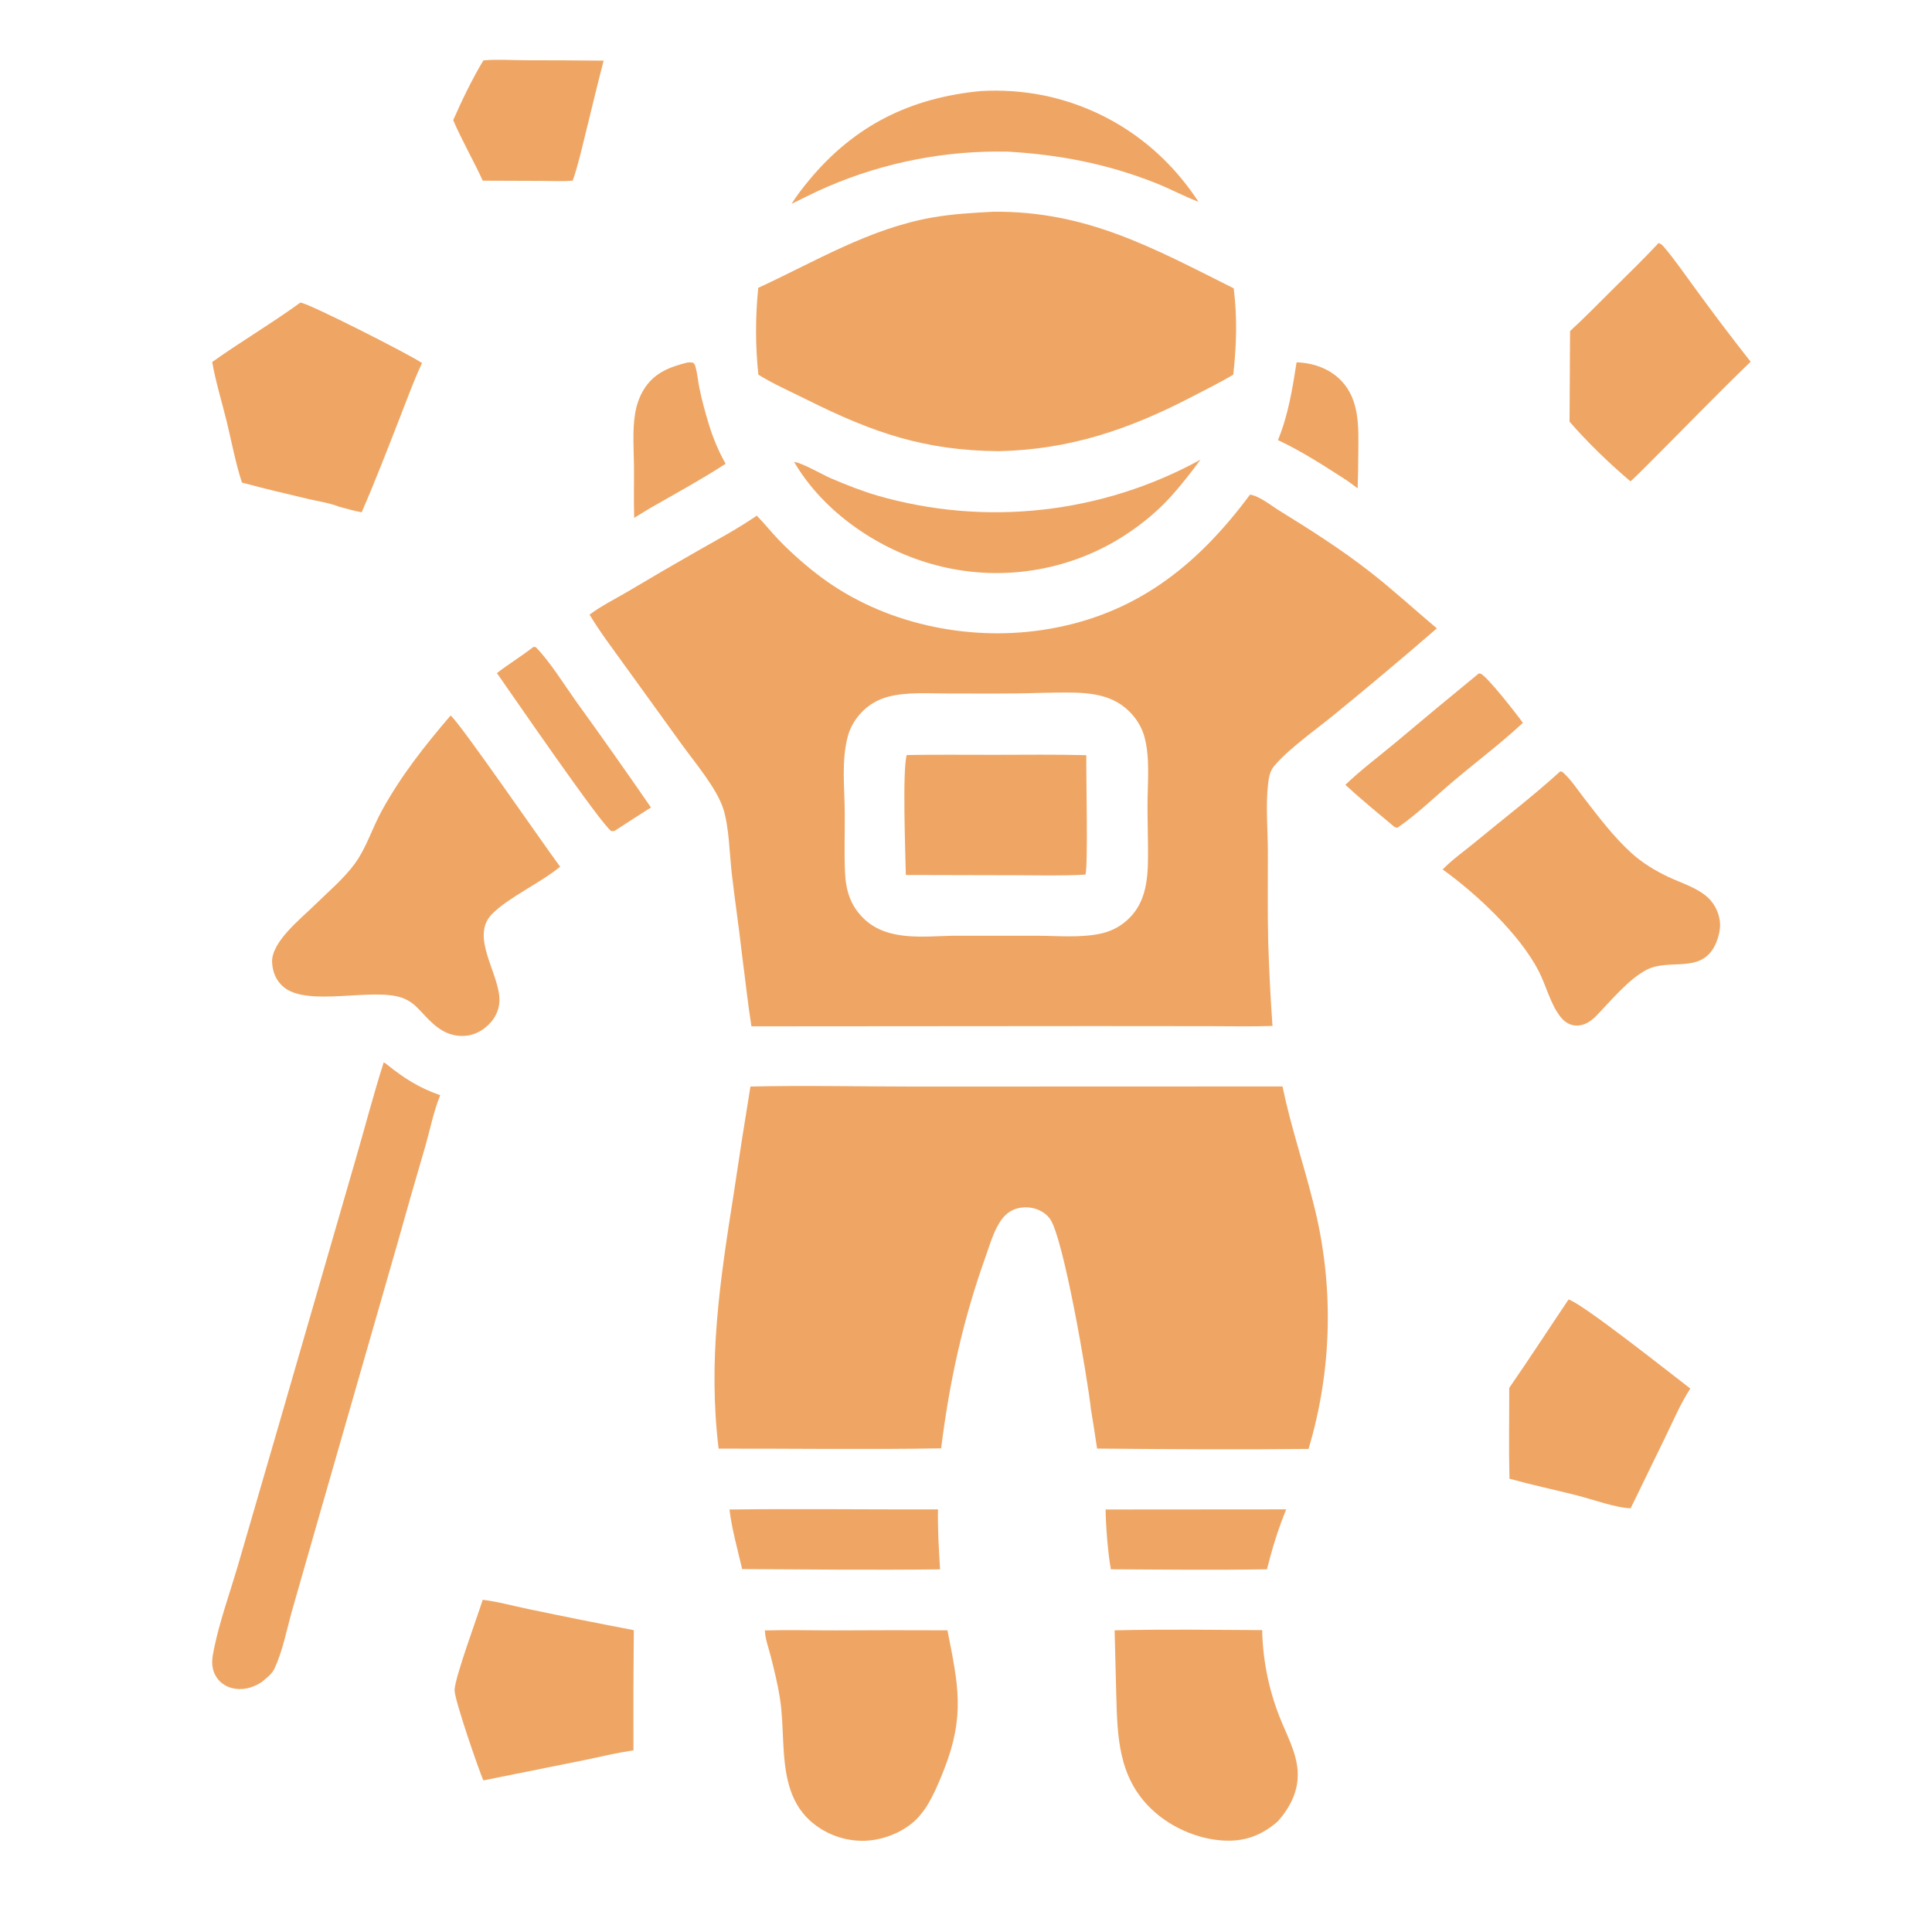
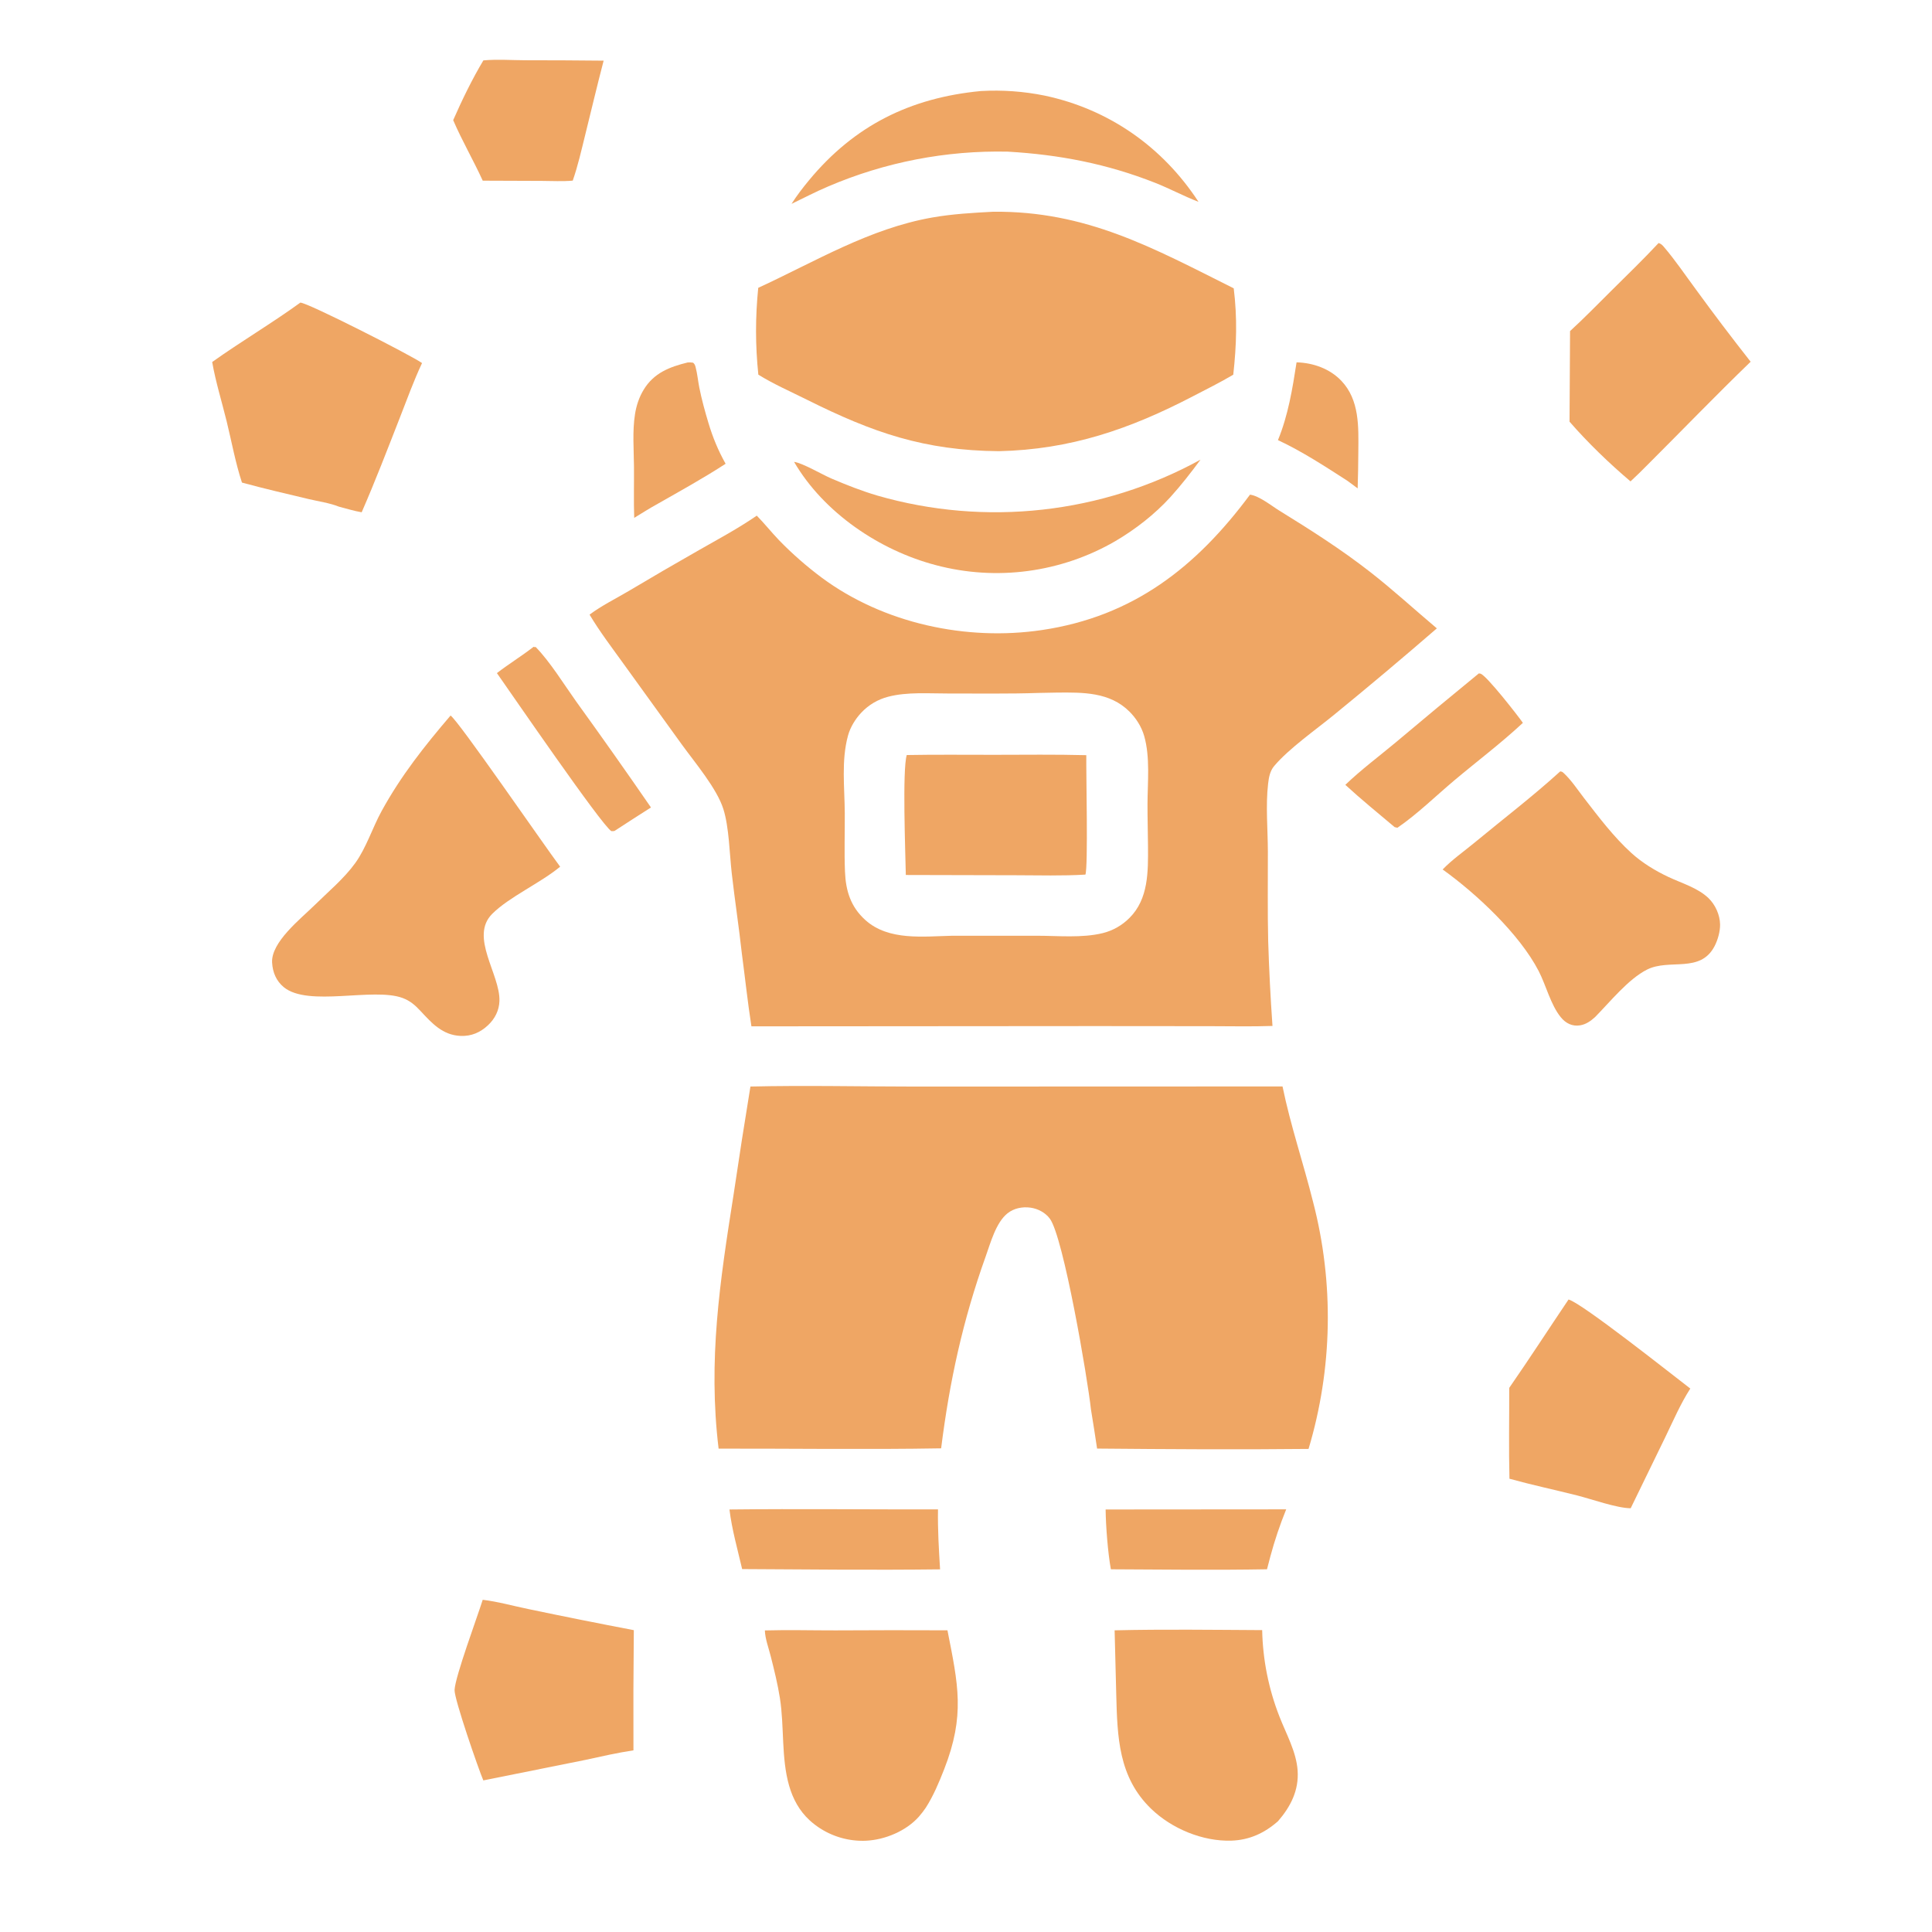
- <svg xmlns="http://www.w3.org/2000/svg" width="2090" height="2090">
-   <path fill="#EFA664" transform="matrix(1.02051 0 0 1.02051 -3.05176e-05 6.10352e-05)" d="M1374.41 384.089C1392 384.573 1409.74 390.839 1422 403.795C1441.21 424.102 1440.1 452.411 1439.88 478.478Q1439.79 498.092 1439.17 517.696L1428.4 509.724C1404.87 494.563 1380.04 478.354 1354.68 466.537C1365.49 440.329 1370.12 411.94 1374.41 384.089Z" />
-   <path fill="#EFA664" transform="matrix(1.02051 0 0 1.02051 -3.05176e-05 6.10352e-05)" d="M729.123 384.186C731.083 384.029 732.783 384.2 734.727 384.471C736.385 385.908 736.797 387.081 737.351 389.135C739.238 396.132 739.858 403.6 741.271 410.727C743.767 423.309 747.262 435.978 750.951 448.269C755.555 463.614 761.314 477.65 769.182 491.608C745.829 506.772 721.414 520.283 697.222 534.046C688.741 538.692 680.545 543.93 672.282 548.953C671.654 530.888 672.209 512.65 672.044 494.562C671.878 476.406 670.278 456.96 673.137 439.001C674.597 429.832 677.467 421.128 682.284 413.166C693.1 395.289 709.905 388.876 729.123 384.186Z" />
-   <path fill="#EFA664" transform="matrix(1.02051 0 0 1.02051 -3.05176e-05 6.10352e-05)" d="M565.508 685.722L566.442 685.633L566.436 686.155L567.743 685.762C582.836 701.09 597.889 725.544 610.642 743.43Q650.979 799.237 690.047 855.939Q670.707 868.234 651.514 880.76C650.298 881.146 649.305 881.05 648.042 881.031C637.371 874.339 541.288 734.127 526.744 713.514C539.315 703.813 552.936 695.495 565.508 685.722Z" />
-   <path fill="#EFA664" transform="matrix(1.02051 0 0 1.02051 -3.05176e-05 6.10352e-05)" d="M1172 1600.11L1363.42 1599.96C1356.76 1616.38 1351.27 1632.65 1346.66 1649.77L1343.07 1663.5C1287.96 1664.46 1232.7 1663.81 1177.58 1663.52C1174.44 1646.59 1172.19 1617.6 1172 1600.11Z" />
-   <path fill="#EFA664" transform="matrix(1.02051 0 0 1.02051 -3.05176e-05 6.10352e-05)" d="M1567.62 713.85C1568.18 713.926 1568.77 713.925 1569.32 714.079C1575.8 715.895 1609.32 759.072 1614.32 766.248C1591.19 787.831 1565.95 806.794 1541.76 827.132C1522.08 843.677 1502.48 862.963 1481.31 877.463L1478.37 876.775C1460.87 861.981 1442.96 847.486 1426.1 831.965C1442.72 816.008 1461.67 801.862 1479.38 787.099Q1523.24 750.157 1567.62 713.85Z" />
-   <path fill="#EFA664" transform="matrix(1.02051 0 0 1.02051 -3.05176e-05 6.10352e-05)" d="M773.255 1600.11C846.915 1599.27 920.65 1600.16 994.319 1600.03C993.949 1621.31 995.209 1642.35 996.525 1663.58C926.636 1664.41 856.599 1663.71 786.702 1663.29C781.889 1642.56 775.812 1621.22 773.255 1600.11Z" />
-   <path fill="#EFA664" transform="matrix(1.02051 0 0 1.02051 -3.05176e-05 6.10352e-05)" d="M512.398 64.018C526.9 62.681 542.427 63.824 557.025 63.867Q598.455 63.868 639.884 64.297C633.031 90.478 626.82 116.851 620.311 143.12C616.306 159.28 612.624 175.742 607.129 191.471C596.482 192.487 585.168 191.78 574.457 191.763L511.724 191.529C501.848 169.892 489.773 149.176 480.389 127.377C489.741 106.067 500.453 83.966 512.398 64.018Z" />
-   <path fill="#EFA664" transform="matrix(1.02051 0 0 1.02051 -3.05176e-05 6.10352e-05)" d="M1272.59 487.274C1262.48 500.964 1252.08 514.333 1240.66 526.96C1223.91 545.316 1203.5 561.183 1182.1 573.735Q1179.44 575.273 1176.75 576.745Q1174.05 578.218 1171.32 579.624Q1168.59 581.03 1165.83 582.368Q1163.06 583.707 1160.27 584.978Q1157.47 586.249 1154.64 587.451Q1151.82 588.652 1148.96 589.785Q1146.11 590.917 1143.23 591.98Q1140.35 593.042 1137.44 594.033Q1134.53 595.025 1131.6 595.944Q1128.67 596.864 1125.72 597.712Q1122.77 598.56 1119.8 599.336Q1116.83 600.111 1113.84 600.814Q1110.85 601.516 1107.84 602.146Q1104.83 602.775 1101.81 603.33Q1098.79 603.886 1095.76 604.367Q1092.73 604.849 1089.68 605.255Q1086.64 605.662 1083.59 605.995Q1080.53 606.327 1077.47 606.585Q1074.41 606.842 1071.35 607.025Q1068.28 607.208 1065.21 607.315Q1062.14 607.423 1059.07 607.455Q1056 607.488 1052.93 607.445Q1049.86 607.402 1046.79 607.284Q1043.72 607.166 1040.66 606.973Q1037.59 606.78 1034.53 606.513Q1031.47 606.245 1028.42 605.902Q1025.37 605.559 1022.33 605.142Q1019.28 604.725 1016.25 604.233Q1013.22 603.742 1010.2 603.176Q1007.18 602.61 1004.18 601.971Q1001.18 601.332 998.188 600.619Q995.201 599.906 992.232 599.121C932.504 583.526 873.238 543.551 841.752 489.613C850.599 490.717 871.321 502.963 881.354 507.257C897.241 514.055 913.596 520.503 930.18 525.379Q935.488 526.906 940.831 528.302Q946.175 529.699 951.551 530.965Q956.927 532.23 962.333 533.364Q967.738 534.498 973.169 535.5Q978.601 536.501 984.055 537.37Q989.509 538.238 994.983 538.974Q1000.46 539.709 1005.95 540.31Q1011.44 540.911 1016.94 541.378Q1022.44 541.844 1027.96 542.177Q1033.47 542.509 1038.99 542.706Q1044.51 542.904 1050.03 542.966Q1055.55 543.029 1061.08 542.957Q1066.6 542.884 1072.12 542.677Q1077.64 542.47 1083.15 542.128Q1088.66 541.786 1094.17 541.309Q1099.67 540.833 1105.16 540.222Q1110.65 539.611 1116.12 538.866Q1121.59 538.121 1127.04 537.243Q1132.5 536.365 1137.93 535.354Q1143.36 534.343 1148.76 533.199Q1154.16 532.056 1159.54 530.78Q1164.91 529.505 1170.25 528.099Q1175.59 526.693 1180.9 525.157Q1186.2 523.621 1191.47 521.955Q1196.73 520.29 1201.96 518.497Q1207.18 516.703 1212.36 514.783Q1217.54 512.862 1222.67 510.816Q1227.8 508.769 1232.88 506.598Q1237.96 504.427 1242.98 502.133Q1248 499.838 1252.97 497.421Q1257.94 495.005 1262.84 492.467Q1267.75 489.93 1272.59 487.274Z" />
-   <path fill="#EFA664" transform="matrix(1.02051 0 0 1.02051 -3.05176e-05 6.10352e-05)" d="M1039.74 96.503Q1048.23 96.014 1056.74 96.074Q1065.25 96.133 1073.74 96.741Q1082.22 97.349 1090.65 98.503Q1099.08 99.657 1107.42 101.352C1175.58 115.826 1232.48 155.77 1270.48 213.958C1254.92 207.983 1240.07 199.949 1224.51 193.802C1173.55 173.679 1122.83 163.896 1068.28 160.755Q1062.17 160.62 1056.07 160.648Q1049.96 160.676 1043.86 160.867Q1037.75 161.058 1031.66 161.412Q1025.56 161.766 1019.47 162.282Q1013.39 162.799 1007.32 163.477Q1001.25 164.156 995.201 164.996Q989.152 165.837 983.128 166.838Q977.103 167.839 971.108 169.001Q965.112 170.163 959.15 171.485Q953.188 172.806 947.263 174.286Q941.338 175.767 935.454 177.404Q929.571 179.042 923.733 180.836Q917.896 182.63 912.108 184.58Q906.321 186.529 900.587 188.632Q894.854 190.735 889.178 192.991Q883.503 195.246 877.89 197.652C864.683 203.24 851.987 209.901 839.067 216.106C844.561 207.379 851.032 199.004 857.608 191.06C905.748 132.9 965.159 103.627 1039.74 96.503Z" />
-   <path fill="#EFA664" transform="matrix(1.02051 0 0 1.02051 -3.05176e-05 6.10352e-05)" d="M1662.71 1377.53C1676.77 1381.12 1773.86 1458.25 1791.79 1471.92C1781.43 1487.97 1773.67 1506.12 1765.35 1523.28L1728.6 1598.79C1714.18 1598.77 1687.08 1589.1 1671.78 1585.22C1647.95 1579.2 1623.74 1574.07 1600.08 1567.51C1599.26 1535.47 1599.93 1503.27 1599.84 1471.21C1621.27 1440.31 1641.7 1408.72 1662.71 1377.53Z" />
-   <path fill="#EFA664" transform="matrix(1.02051 0 0 1.02051 -3.05176e-05 6.10352e-05)" d="M1758.17 257.614C1760.69 258.413 1761.94 259.559 1763.61 261.51C1775.86 275.841 1786.73 291.963 1797.95 307.128Q1826.14 345.825 1855.75 383.441C1818.64 419.256 1782.78 456.502 1746.26 492.93Q1737.54 501.823 1728.41 510.3C1705.84 491.158 1683.2 469.338 1663.77 447.002L1664.32 350.968C1679.5 337.069 1693.86 322.281 1708.47 307.789C1725.18 291.218 1742.12 274.823 1758.17 257.614Z" />
-   <path fill="#EFA664" transform="matrix(1.02051 0 0 1.02051 -3.05176e-05 6.10352e-05)" d="M511.698 1695.84C527.704 1697.74 544.172 1702.41 560.011 1705.65Q615.842 1717.35 671.878 1728.03Q671.206 1791.73 671.476 1855.43C654.281 1858.01 637.161 1861.94 620.177 1865.64L512.347 1887.31C507.224 1875.38 481.446 1800.98 481.863 1791.42C482.483 1777.23 505.944 1714.17 511.698 1695.84Z" />
-   <path fill="#EFA664" transform="matrix(1.02051 0 0 1.02051 -3.05176e-05 6.10352e-05)" d="M318.373 320.78C325.972 320.724 435.714 376.548 447.383 384.857C438.626 403.498 431.529 423.116 424.03 442.298C410.869 475.965 397.853 509.911 383.38 543.038C375.278 541.65 367.207 539.139 359.247 537.069C349.466 533.131 337.152 531.415 326.849 528.957C303.378 523.355 279.754 517.917 256.482 511.548C249.603 490.677 245.501 467.974 240.254 446.576C235.157 425.787 228.602 404.82 224.932 383.75C255.506 361.952 287.982 342.842 318.373 320.78Z" />
-   <path fill="#EFA664" transform="matrix(1.02051 0 0 1.02051 -3.05176e-05 6.10352e-05)" d="M1181.54 1728.21C1233.63 1726.98 1285.85 1727.71 1337.96 1727.99Q1338.08 1733.85 1338.45 1739.7Q1338.83 1745.55 1339.47 1751.38Q1340.1 1757.21 1340.99 1763.01Q1341.88 1768.8 1343.03 1774.55Q1344.18 1780.3 1345.58 1786Q1346.98 1791.69 1348.63 1797.32Q1350.28 1802.94 1352.17 1808.49Q1354.07 1814.04 1356.21 1819.5C1363.34 1837.87 1374.15 1856.88 1375.53 1876.79C1376.99 1897.77 1368.13 1915.14 1354.71 1930.57C1340.5 1943.11 1324.39 1950.57 1305.23 1951.16C1274.83 1952.1 1242.1 1938.45 1220.32 1917.46C1185.5 1883.89 1184.45 1841.23 1183.26 1796.06L1181.54 1728.21Z" />
-   <path fill="#EFA664" transform="matrix(1.02051 0 0 1.02051 -3.05176e-05 6.10352e-05)" d="M810.782 1728.32C835.607 1727.61 860.651 1728.31 885.499 1728.27Q944.919 1727.92 1004.34 1728.19C1015.72 1785.88 1023.19 1818.33 1000.83 1875.53C995.361 1889.51 989.48 1903.55 981.389 1916.23C979.147 1919.48 976.676 1922.77 974.055 1925.73C960.602 1940.91 938.183 1950.26 918.117 1951.23Q917.095 1951.28 916.072 1951.3Q915.049 1951.32 914.025 1951.31Q913.002 1951.31 911.979 1951.28Q910.957 1951.25 909.935 1951.2Q908.913 1951.14 907.893 1951.06Q906.873 1950.98 905.855 1950.88Q904.837 1950.77 903.822 1950.65Q902.807 1950.52 901.795 1950.36Q900.783 1950.21 899.776 1950.03Q898.769 1949.85 897.766 1949.65Q896.763 1949.44 895.766 1949.21Q894.768 1948.99 893.776 1948.73Q892.785 1948.48 891.8 1948.2Q890.815 1947.93 889.837 1947.62Q888.859 1947.32 887.889 1947Q886.918 1946.67 885.956 1946.32Q884.994 1945.98 884.041 1945.6Q883.088 1945.23 882.144 1944.84Q881.201 1944.44 880.267 1944.02Q879.333 1943.6 878.41 1943.16Q877.487 1942.72 876.575 1942.26Q875.663 1941.79 874.762 1941.31Q873.862 1940.82 872.974 1940.31Q872.086 1939.8 871.21 1939.27Q870.335 1938.74 869.473 1938.19Q868.611 1937.64 867.762 1937.07Q866.914 1936.5 866.08 1935.9Q865.246 1935.31 864.426 1934.7Q863.607 1934.09 862.803 1933.45Q861.999 1932.82 861.211 1932.17Q860.423 1931.51 859.651 1930.84Q858.879 1930.17 858.124 1929.48C847.329 1919.51 840.527 1906.94 836.492 1892.9C828.017 1863.41 831.507 1830.47 826.742 1800.13C824.381 1785.09 820.683 1770.25 816.955 1755.5C814.79 1746.95 811.081 1737.12 810.782 1728.32Z" />
-   <path fill="#EFA664" transform="matrix(1.02051 0 0 1.02051 -3.05176e-05 6.10352e-05)" d="M1653.89 817.704C1655.79 817.95 1656.21 818.203 1657.65 819.538C1665.68 827.006 1672.52 837.421 1679.25 846.129C1694.74 866.157 1710.51 887.107 1729.31 904.188C1740.83 914.65 1754.58 923.013 1768.62 929.626C1782.65 936.237 1799.57 941.087 1810.95 951.933C1818.3 958.943 1823.24 969.883 1823.35 980.076C1823.44 987.473 1820.93 996.358 1817.57 1002.85C1802.38 1032.2 1769.79 1015.82 1745.97 1027.79C1725.97 1037.84 1706.58 1062.24 1690.71 1078.26C1686.09 1082.39 1681.27 1085.84 1675.02 1086.89C1666.69 1088.3 1659.65 1084.67 1654.47 1078.28C1643.69 1064.97 1638.94 1044.57 1631 1029.25C1610.7 990.078 1565.07 947.336 1529.26 921.678C1539.22 911.344 1552.1 902.319 1563.23 893.113C1593.42 868.142 1624.93 844.077 1653.89 817.704Z" />
-   <path fill="#EFA664" transform="matrix(1.02051 0 0 1.02051 -3.05176e-05 6.10352e-05)" d="M406.714 1126.23C408.421 1126.99 408.006 1126.65 409.221 1127.64C427.743 1142.64 443.997 1153.09 466.659 1160.97C459.776 1177.77 455.964 1197.05 451.003 1214.55Q435.844 1266.07 421.399 1317.79L330.962 1632.65L309.022 1709.36C303.648 1728.85 299.499 1750.58 290.932 1768.84C288.236 1774.59 282.297 1779.03 277.463 1782.97Q276.434 1783.65 275.384 1784.29C266.575 1789.67 255.812 1792.06 245.684 1789.39C238.259 1787.43 231.93 1782.75 228.312 1775.92C223.143 1766.16 224.883 1757.25 227.024 1746.96C233.029 1718.11 243.341 1689.5 251.691 1661.23L295.408 1510.89L376.348 1231.11C386.575 1196.2 395.642 1160.88 406.714 1126.23Z" />
-   <path fill="#EFA664" transform="matrix(1.02051 0 0 1.02051 -3.05176e-05 6.10352e-05)" d="M477.602 758.515C485.476 763.208 577.14 896.583 593.776 918.721C573.191 935.855 539.8 950.722 521.803 968.678C497.405 993.02 530.298 1032.78 529.426 1061.06C529.117 1071.09 524.63 1079.89 517.386 1086.71C509.163 1094.45 499.674 1098.6 488.217 1098.11C469.116 1097.28 457.836 1084.63 445.791 1071.72C440.089 1065.56 434.723 1060.84 426.665 1057.87C395.565 1046.43 326.832 1067.71 300.883 1046.49C292.789 1039.87 289.009 1030.65 288.44 1020.39C287.235 998.655 318.862 973.903 333.192 959.778C347.698 945.48 364.822 931.257 376.686 914.733C388.339 898.503 394.827 877.443 404.522 859.762C425.099 822.234 449.896 790.918 477.602 758.515Z" />
-   <path fill="#EFA664" transform="matrix(1.02051 0 0 1.02051 -3.05176e-05 6.10352e-05)" d="M1052.82 224.448C1151.73 223.477 1222.2 262.814 1307.8 305.642C1311.66 336.931 1310.79 365.918 1307.31 397.19C1293.55 405.369 1279.01 412.543 1264.8 419.942C1197.76 454.873 1134.83 476.565 1058.81 478.275C979.774 477.573 925.456 458.71 855.285 423.656C838.254 415.148 820.013 407.201 803.867 397.147C800.63 365.723 800.65 336.568 803.748 305.13C864.386 277.159 921.74 242.185 988.479 230.52C1009.8 226.793 1031.24 225.592 1052.82 224.448Z" />
-   <path fill="#EFA664" transform="matrix(1.02051 0 0 1.02051 -3.05176e-05 6.10352e-05)" d="M795.491 1151.77C853.332 1150.42 911.519 1151.78 969.396 1151.81L1359.53 1151.68C1368.04 1193.19 1381.62 1232.9 1391.86 1273.9Q1392.9 1277.91 1393.88 1281.94Q1394.85 1285.97 1395.76 1290.02Q1396.67 1294.06 1397.51 1298.12Q1398.34 1302.18 1399.11 1306.26Q1399.88 1310.33 1400.58 1314.42Q1401.28 1318.5 1401.91 1322.6Q1402.53 1326.7 1403.09 1330.81Q1403.65 1334.92 1404.14 1339.03Q1404.63 1343.15 1405.05 1347.27Q1405.47 1351.4 1405.82 1355.53Q1406.16 1359.66 1406.44 1363.8Q1406.72 1367.93 1406.93 1372.08Q1407.13 1376.22 1407.27 1380.36Q1407.41 1384.5 1407.47 1388.65Q1407.54 1392.79 1407.54 1396.94Q1407.53 1401.09 1407.46 1405.23Q1407.38 1409.38 1407.24 1413.52Q1407.09 1417.66 1406.87 1421.8Q1406.66 1425.94 1406.37 1430.08Q1406.08 1434.21 1405.73 1438.35Q1405.37 1442.48 1404.94 1446.6Q1404.51 1450.72 1404.02 1454.84Q1403.52 1458.95 1402.95 1463.06Q1402.38 1467.17 1401.74 1471.26Q1401.11 1475.36 1400.4 1479.45Q1399.69 1483.53 1398.91 1487.6Q1398.14 1491.68 1397.29 1495.73Q1396.44 1499.79 1395.53 1503.84Q1394.61 1507.88 1393.63 1511.91Q1392.65 1515.94 1391.59 1519.95Q1390.54 1523.96 1389.42 1527.95Q1388.3 1531.94 1387.11 1535.91C1312.49 1536.7 1237.6 1536.22 1162.96 1535.55Q1159.86 1514.71 1156.44 1493.93C1152.97 1461.61 1127.32 1311.14 1112.85 1291.79C1108.05 1285.38 1100.23 1281.26 1092.38 1280.16C1083.9 1278.96 1074.8 1280.74 1068.02 1286.15C1055.69 1295.98 1050.02 1317.5 1044.87 1331.86C1020.63 1399.5 1006.57 1464.2 997.636 1535.3C919.074 1536.67 840.336 1535.47 761.749 1535.61C750.408 1441.75 763.138 1358.29 777.647 1266.19Q786.099 1208.91 795.491 1151.77Z" />
-   <path fill="#EFA664" transform="matrix(1.02051 0 0 1.02051 -3.05176e-05 6.10352e-05)" d="M1325.04 524.364C1334.69 525.532 1347.94 536.247 1356.38 541.444C1389.29 561.72 1421.54 582.256 1452.09 606.054C1476.62 625.157 1499.38 646.09 1523.12 666.098Q1469.13 712.842 1413.81 758.003C1394.91 773.448 1366.07 793.694 1350.67 812.011C1346.19 817.342 1345.02 824.062 1344.24 830.809C1341.55 854.092 1343.93 879.02 1343.99 902.503C1344.07 934.195 1343.57 965.967 1344.33 997.648Q1345.71 1042.64 1348.88 1087.54C1326.97 1088.32 1304.84 1087.79 1282.9 1087.79L1161.75 1087.69L796.534 1087.96C792.531 1062.39 789.828 1036.51 786.403 1010.85C783.262 982.403 778.903 954.065 775.67 925.619C773.313 904.874 772.893 877.031 766.803 857.666C759.903 835.73 736.467 808.172 722.692 789.111L661.716 704.665C649.231 687.265 635.946 669.924 624.968 651.534C637.575 642.058 653.016 634.451 666.626 626.397Q703.492 604.419 740.805 583.211C761.494 571.422 782.578 560.138 802.194 546.599C810.374 554.941 817.715 564.175 825.807 572.638Q836.306 583.438 847.63 593.369Q858.955 603.301 871.033 612.3C936.47 660.857 1024.33 679.755 1104.45 667.88C1201.45 653.503 1268.22 600.969 1325.04 524.364ZM1101.38 734.53C1069.45 735.619 1037.39 735.063 1005.44 735.139C984.723 735.188 961.512 733.285 941.391 738.595Q939.364 739.119 937.38 739.785Q935.395 740.45 933.463 741.255Q931.531 742.059 929.66 742.998Q927.789 743.937 925.989 745.006Q924.19 746.075 922.47 747.268Q920.75 748.461 919.119 749.773Q917.488 751.085 915.954 752.509Q914.42 753.933 912.99 755.462C906.76 762.083 901.373 770.811 898.955 779.61C891.635 806.246 895.345 834.846 895.5 862.092C895.617 882.696 894.882 903.388 895.713 923.975C896.539 944.44 901.792 961.317 917.366 975.336C942.054 997.559 979.1 992.57 1009.68 991.92L1099.21 991.92C1121.66 991.957 1146.98 994.5 1168.88 989.16Q1170.89 988.663 1172.86 988.029Q1174.83 987.395 1176.76 986.628Q1178.68 985.861 1180.55 984.965Q1182.41 984.068 1184.21 983.046Q1186.01 982.023 1187.74 980.88Q1189.47 979.737 1191.11 978.479Q1192.75 977.22 1194.31 975.852Q1195.86 974.484 1197.32 973.013C1217.57 952.861 1217.08 923.695 1216.92 897.04C1216.83 882.138 1216.36 867.241 1216.4 852.339C1216.47 829.105 1219.34 802.479 1212.83 779.993C1210.05 770.391 1204.34 761.398 1197.3 754.356C1176.39 733.458 1147.81 733.917 1120.15 734.17Q1110.76 734.279 1101.38 734.53Z" />
-   <path fill="#EFA664" transform="matrix(1.02051 0 0 1.02051 -3.05176e-05 6.10352e-05)" d="M961.187 800.369C992.046 799.783 1023 800.168 1053.87 800.134C1086.38 800.099 1119.01 799.674 1151.52 800.512C1151.23 819.532 1153.56 919.012 1150.58 927.107C1126.13 928.572 1101.53 927.854 1077.05 927.792L960.204 927.518C959.775 904.169 956.406 816.085 961.187 800.369Z" />
+ <svg xmlns="http://www.w3.org/2000/svg" width="100%" height="100%" viewBox="0 0 2090 2090" version="1.1" xml:space="preserve" style="fill-rule:evenodd;clip-rule:evenodd;stroke-linejoin:round;stroke-miterlimit:2;">
+   <g transform="matrix(1.02051,0,0,1.02051,-3.05176e-05,6.10352e-05)">
+     <path d="M1374.41,384.089C1392,384.573 1409.74,390.839 1422,403.795C1441.21,424.102 1440.1,452.411 1439.88,478.478C1439.82,491.554 1439.58,504.627 1439.17,517.696L1428.4,509.724C1404.87,494.563 1380.04,478.354 1354.68,466.537C1365.49,440.329 1370.12,411.94 1374.41,384.089Z" style="fill:rgb(239,166,100);fill-rule:nonzero;" />
+   </g>
+   <g transform="matrix(1.02051,0,0,1.02051,-3.05176e-05,6.10352e-05)">
+     <path d="M729.123,384.186C731.083,384.029 732.783,384.2 734.727,384.471C736.385,385.908 736.797,387.081 737.351,389.135C739.238,396.132 739.858,403.6 741.271,410.727C743.767,423.309 747.262,435.978 750.951,448.269C755.555,463.614 761.314,477.65 769.182,491.608C745.829,506.772 721.414,520.283 697.222,534.046C688.741,538.692 680.545,543.93 672.282,548.953C671.654,530.888 672.209,512.65 672.044,494.562C671.878,476.406 670.278,456.96 673.137,439.001C674.597,429.832 677.467,421.128 682.284,413.166C693.1,395.289 709.905,388.876 729.123,384.186Z" style="fill:rgb(239,166,100);fill-rule:nonzero;" />
+   </g>
+   <g transform="matrix(1.02051,0,0,1.02051,-3.05176e-05,6.10352e-05)">
+     <path d="M565.508,685.722L566.442,685.633L566.436,686.155L567.743,685.762C582.836,701.09 597.889,725.544 610.642,743.43C637.533,780.635 664.002,818.138 690.047,855.939C677.154,864.136 664.309,872.409 651.514,880.76C650.298,881.146 649.305,881.05 648.042,881.031C637.371,874.339 541.288,734.127 526.744,713.514C539.315,703.813 552.936,695.495 565.508,685.722Z" style="fill:rgb(239,166,100);fill-rule:nonzero;" />
+   </g>
+   <g transform="matrix(1.02051,0,0,1.02051,-3.05176e-05,6.10352e-05)">
+     <path d="M1172,1600.11L1363.42,1599.96C1356.76,1616.38 1351.27,1632.65 1346.66,1649.77L1343.07,1663.5C1287.96,1664.46 1232.7,1663.81 1177.58,1663.52C1174.44,1646.59 1172.19,1617.6 1172,1600.11Z" style="fill:rgb(239,166,100);fill-rule:nonzero;" />
+   </g>
+   <g transform="matrix(1.02051,0,0,1.02051,-3.05176e-05,6.10352e-05)">
+     <path d="M1567.62,713.85C1568.18,713.926 1568.77,713.925 1569.32,714.079C1575.8,715.895 1609.32,759.072 1614.32,766.248C1591.19,787.831 1565.95,806.794 1541.76,827.132C1522.08,843.677 1502.48,862.963 1481.31,877.463L1478.37,876.775C1460.87,861.981 1442.96,847.486 1426.1,831.965C1442.72,816.008 1461.67,801.862 1479.38,787.099C1508.62,762.471 1538.03,738.055 1567.62,713.85Z" style="fill:rgb(239,166,100);fill-rule:nonzero;" />
+   </g>
+   <g transform="matrix(1.02051,0,0,1.02051,-3.05176e-05,6.10352e-05)">
+     <path d="M773.255,1600.11C846.915,1599.27 920.65,1600.16 994.319,1600.03C993.949,1621.31 995.209,1642.35 996.525,1663.58C926.636,1664.41 856.599,1663.71 786.702,1663.29C781.889,1642.56 775.812,1621.22 773.255,1600.11Z" style="fill:rgb(239,166,100);fill-rule:nonzero;" />
+   </g>
+   <g transform="matrix(1.02051,0,0,1.02051,-3.05176e-05,6.10352e-05)">
+     <path d="M512.398,64.018C526.9,62.681 542.427,63.824 557.025,63.867C584.645,63.868 612.265,64.011 639.884,64.298C633.031,90.479 626.82,116.851 620.311,143.12C616.306,159.28 612.624,175.742 607.129,191.471C596.482,192.487 585.168,191.78 574.457,191.763L511.724,191.529C501.848,169.892 489.773,149.176 480.389,127.377C489.741,106.067 500.453,83.966 512.398,64.018Z" style="fill:rgb(239,166,100);fill-rule:nonzero;" />
+   </g>
+   <g transform="matrix(1.02051,0,0,1.02051,-3.05176e-05,6.10352e-05)">
+     <path d="M1272.59,487.274C1262.48,500.964 1252.08,514.333 1240.66,526.96C1223.91,545.316 1203.5,561.183 1182.1,573.735C1180.33,574.76 1178.54,575.764 1176.75,576.745C1174.95,577.727 1173.14,578.687 1171.32,579.624C1169.5,580.561 1167.67,581.476 1165.83,582.368C1163.98,583.261 1162.13,584.131 1160.27,584.978C1158.4,585.825 1156.53,586.65 1154.64,587.451C1152.76,588.252 1150.87,589.03 1148.96,589.785C1147.06,590.54 1145.15,591.271 1143.23,591.98C1141.31,592.688 1139.38,593.372 1137.44,594.033C1135.5,594.694 1133.55,595.331 1131.6,595.944C1129.65,596.557 1127.69,597.147 1125.72,597.712C1123.75,598.277 1121.78,598.819 1119.8,599.336C1117.82,599.853 1115.83,600.345 1113.84,600.814C1111.85,601.282 1109.85,601.726 1107.84,602.146C1105.83,602.565 1103.82,602.96 1101.81,603.33C1099.8,603.701 1097.78,604.046 1095.76,604.367C1093.74,604.688 1091.71,604.984 1089.68,605.255C1087.65,605.526 1085.62,605.773 1083.59,605.995C1081.55,606.216 1079.51,606.413 1077.47,606.585C1075.43,606.756 1073.39,606.903 1071.35,607.025C1069.3,607.147 1067.26,607.244 1065.21,607.315C1063.16,607.387 1061.12,607.434 1059.07,607.455C1057.02,607.477 1054.98,607.474 1052.93,607.445C1050.88,607.416 1048.84,607.363 1046.79,607.284C1044.74,607.205 1042.7,607.102 1040.66,606.973C1038.61,606.844 1036.57,606.691 1034.53,606.513C1032.49,606.334 1030.45,606.131 1028.42,605.902C1026.39,605.673 1024.36,605.42 1022.33,605.142C1020.3,604.864 1018.27,604.561 1016.25,604.233C1014.23,603.906 1012.21,603.553 1010.2,603.176C1008.19,602.799 1006.18,602.397 1004.18,601.971C1002.18,601.545 1000.18,601.094 998.188,600.619C996.197,600.144 994.211,599.644 992.232,599.121C932.504,583.526 873.238,543.551 841.752,489.613C850.599,490.717 871.321,502.963 881.354,507.257C897.241,514.055 913.596,520.503 930.18,525.379C933.719,526.397 937.269,527.371 940.831,528.302C944.394,529.233 947.967,530.121 951.551,530.965C955.135,531.808 958.729,532.608 962.333,533.364C965.936,534.12 969.548,534.832 973.169,535.5C976.79,536.167 980.419,536.791 984.055,537.37C987.691,537.949 991.334,538.483 994.983,538.974C998.634,539.464 1002.29,539.909 1005.95,540.31C1009.61,540.711 1013.27,541.067 1016.94,541.378C1020.61,541.689 1024.28,541.955 1027.96,542.177C1031.63,542.398 1035.31,542.575 1038.99,542.706C1042.67,542.838 1046.35,542.925 1050.03,542.966C1053.71,543.008 1057.39,543.005 1061.08,542.957C1064.76,542.908 1068.44,542.815 1072.12,542.677C1075.8,542.539 1079.48,542.356 1083.15,542.128C1086.82,541.9 1090.5,541.627 1094.17,541.309C1097.84,540.992 1101.5,540.629 1105.16,540.222C1108.82,539.815 1112.47,539.363 1116.12,538.866C1119.77,538.369 1123.41,537.828 1127.04,537.243C1130.68,536.658 1134.31,536.028 1137.93,535.354C1141.55,534.68 1145.16,533.962 1148.76,533.199C1152.36,532.437 1155.95,531.631 1159.54,530.78C1163.12,529.93 1166.69,529.036 1170.25,528.099C1173.81,527.162 1177.36,526.181 1180.9,525.157C1184.43,524.133 1187.96,523.066 1191.47,521.955C1194.98,520.845 1198.47,519.692 1201.96,518.497C1205.44,517.301 1208.91,516.063 1212.36,514.783C1215.81,513.502 1219.25,512.18 1222.67,510.816C1226.09,509.451 1229.49,508.045 1232.88,506.598C1236.27,505.151 1239.63,503.662 1242.98,502.133C1246.33,500.603 1249.66,499.032 1252.97,497.421C1256.28,495.81 1259.57,494.159 1262.84,492.467C1266.11,490.776 1269.36,489.045 1272.59,487.274Z" style="fill:rgb(239,166,100);fill-rule:nonzero;" />
+   </g>
+   <g transform="matrix(1.02051,0,0,1.02051,-3.05176e-05,6.10352e-05)">
+     <path d="M1039.74,96.503C1045.4,96.177 1051.07,96.034 1056.74,96.074C1062.41,96.114 1068.08,96.336 1073.74,96.741C1079.39,97.147 1085.03,97.734 1090.65,98.503C1096.27,99.272 1101.86,100.222 1107.42,101.352C1175.58,115.826 1232.48,155.77 1270.48,213.958C1254.92,207.983 1240.07,199.949 1224.51,193.802C1173.55,173.679 1122.83,163.896 1068.28,160.755C1064.21,160.665 1060.14,160.629 1056.07,160.648C1052,160.667 1047.93,160.74 1043.86,160.867C1039.79,160.994 1035.72,161.176 1031.66,161.412C1027.59,161.648 1023.53,161.938 1019.47,162.282C1015.42,162.627 1011.37,163.025 1007.32,163.477C1003.27,163.93 999.234,164.436 995.201,164.996C991.168,165.557 987.144,166.171 983.128,166.838C979.111,167.505 975.105,168.226 971.108,169.001C967.111,169.776 963.125,170.604 959.15,171.485C955.175,172.366 951.213,173.299 947.263,174.286C943.313,175.273 939.377,176.313 935.454,177.404C931.532,178.496 927.625,179.64 923.733,180.836C919.842,182.032 915.967,183.28 912.108,184.58C908.25,185.879 904.41,187.23 900.587,188.632C896.765,190.034 892.962,191.487 889.178,192.991C885.395,194.494 881.632,196.048 877.89,197.652C864.683,203.24 851.987,209.901 839.067,216.106C844.561,207.379 851.032,199.004 857.608,191.06C905.748,132.9 965.159,103.627 1039.74,96.503Z" style="fill:rgb(239,166,100);fill-rule:nonzero;" />
+   </g>
+   <g transform="matrix(1.02051,0,0,1.02051,-3.05176e-05,6.10352e-05)">
+     <path d="M1662.71,1377.53C1676.77,1381.12 1773.86,1458.25 1791.79,1471.92C1781.43,1487.97 1773.67,1506.12 1765.35,1523.28L1728.6,1598.79C1714.18,1598.77 1687.08,1589.1 1671.78,1585.22C1647.95,1579.2 1623.74,1574.07 1600.08,1567.51C1599.26,1535.47 1599.93,1503.27 1599.84,1471.21C1621.27,1440.31 1641.7,1408.72 1662.71,1377.53Z" style="fill:rgb(239,166,100);fill-rule:nonzero;" />
+   </g>
+   <g transform="matrix(1.02051,0,0,1.02051,-3.05176e-05,6.10352e-05)">
+     <path d="M1758.17,257.614C1760.69,258.413 1761.94,259.559 1763.61,261.51C1775.86,275.841 1786.73,291.963 1797.95,307.128C1816.74,332.926 1836.01,358.364 1855.75,383.441C1818.64,419.256 1782.78,456.502 1746.26,492.93C1740.45,498.859 1734.5,504.649 1728.41,510.3C1705.84,491.158 1683.2,469.338 1663.77,447.002L1664.32,350.968C1679.5,337.069 1693.86,322.281 1708.47,307.789C1725.18,291.218 1742.12,274.823 1758.17,257.614Z" style="fill:rgb(239,166,100);fill-rule:nonzero;" />
+   </g>
+   <g transform="matrix(1.02051,0,0,1.02051,-3.05176e-05,6.10352e-05)">
+     <path d="M511.698,1695.84C527.704,1697.74 544.172,1702.41 560.011,1705.65C597.232,1713.45 634.521,1720.91 671.878,1728.03C671.43,1770.5 671.296,1812.96 671.476,1855.43C654.281,1858.01 637.161,1861.94 620.177,1865.64L512.347,1887.31C507.224,1875.38 481.446,1800.98 481.863,1791.42C482.483,1777.23 505.944,1714.17 511.698,1695.84Z" style="fill:rgb(239,166,100);fill-rule:nonzero;" />
+   </g>
+   <g transform="matrix(1.02051,0,0,1.02051,-3.05176e-05,6.10352e-05)">
+     <path d="M318.373,320.78C325.972,320.724 435.714,376.548 447.383,384.857C438.626,403.498 431.529,423.116 424.03,442.298C410.869,475.965 397.853,509.911 383.38,543.038C375.278,541.65 367.207,539.139 359.247,537.069C349.466,533.131 337.152,531.415 326.849,528.957C303.378,523.355 279.754,517.917 256.482,511.548C249.603,490.677 245.501,467.974 240.254,446.576C235.157,425.787 228.602,404.82 224.932,383.75C255.506,361.952 287.982,342.842 318.373,320.78Z" style="fill:rgb(239,166,100);fill-rule:nonzero;" />
+   </g>
+   <g transform="matrix(1.02051,0,0,1.02051,-3.05176e-05,6.10352e-05)">
+     <path d="M1181.54,1728.21C1233.63,1726.98 1285.85,1727.71 1337.96,1727.99C1338.04,1731.9 1338.2,1735.8 1338.45,1739.7C1338.7,1743.6 1339.04,1747.49 1339.47,1751.38C1339.89,1755.27 1340.4,1759.14 1340.99,1763.01C1341.58,1766.87 1342.26,1770.72 1343.03,1774.55C1343.8,1778.38 1344.65,1782.2 1345.58,1786C1346.51,1789.79 1347.53,1793.57 1348.63,1797.32C1349.73,1801.07 1350.91,1804.79 1352.17,1808.49C1353.44,1812.19 1354.78,1815.86 1356.21,1819.5C1363.34,1837.87 1374.15,1856.88 1375.53,1876.79C1376.99,1897.77 1368.13,1915.14 1354.71,1930.57C1340.5,1943.11 1324.39,1950.57 1305.23,1951.16C1274.83,1952.1 1242.1,1938.45 1220.32,1917.46C1185.5,1883.89 1184.45,1841.23 1183.26,1796.06L1181.54,1728.21Z" style="fill:rgb(239,166,100);fill-rule:nonzero;" />
+   </g>
+   <g transform="matrix(1.02051,0,0,1.02051,-3.05176e-05,6.10352e-05)">
+     <path d="M810.782,1728.32C835.607,1727.61 860.651,1728.31 885.499,1728.27C925.112,1728.04 964.726,1728.01 1004.34,1728.19C1015.72,1785.88 1023.19,1818.33 1000.83,1875.53C995.361,1889.51 989.48,1903.55 981.389,1916.23C979.147,1919.48 976.676,1922.77 974.055,1925.73C960.602,1940.91 938.183,1950.26 918.117,1951.23C917.436,1951.26 916.754,1951.29 916.072,1951.3C915.39,1951.31 914.708,1951.32 914.025,1951.31C913.343,1951.31 912.661,1951.3 911.979,1951.28C911.298,1951.26 910.616,1951.23 909.935,1951.2C909.254,1951.16 908.573,1951.11 907.893,1951.06C907.213,1951.01 906.534,1950.95 905.855,1950.88C905.176,1950.81 904.499,1950.73 903.822,1950.65C903.145,1950.56 902.47,1950.47 901.795,1950.36C901.12,1950.26 900.447,1950.15 899.776,1950.03C899.105,1949.91 898.435,1949.78 897.766,1949.65C897.097,1949.51 896.431,1949.36 895.766,1949.21C895.101,1949.06 894.437,1948.9 893.776,1948.73C893.115,1948.56 892.457,1948.39 891.8,1948.2C891.143,1948.02 890.489,1947.83 889.837,1947.62C889.185,1947.42 888.536,1947.21 887.889,1947C887.242,1946.78 886.597,1946.55 885.956,1946.32C885.315,1946.09 884.676,1945.85 884.041,1945.6C883.406,1945.35 882.773,1945.1 882.144,1944.84C881.515,1944.57 880.89,1944.3 880.267,1944.02C879.644,1943.74 879.025,1943.45 878.41,1943.16C877.795,1942.87 877.183,1942.57 876.575,1942.26C875.967,1941.95 875.363,1941.63 874.762,1941.31C874.162,1940.98 873.566,1940.65 872.974,1940.31C872.382,1939.97 871.794,1939.62 871.21,1939.27C870.627,1938.92 870.048,1938.56 869.473,1938.19C868.898,1937.82 868.328,1937.45 867.762,1937.07C867.197,1936.69 866.636,1936.3 866.08,1935.9C865.524,1935.51 864.973,1935.11 864.426,1934.7C863.88,1934.29 863.339,1933.88 862.803,1933.45C862.267,1933.03 861.736,1932.6 861.211,1932.17C860.686,1931.73 860.166,1931.29 859.651,1930.84C859.136,1930.39 858.627,1929.94 858.124,1929.48C847.329,1919.51 840.527,1906.94 836.492,1892.9C828.017,1863.41 831.507,1830.47 826.742,1800.13C824.381,1785.09 820.683,1770.25 816.955,1755.5C814.79,1746.95 811.081,1737.12 810.782,1728.32Z" style="fill:rgb(239,166,100);fill-rule:nonzero;" />
+   </g>
+   <g transform="matrix(1.02051,0,0,1.02051,-3.05176e-05,6.10352e-05)">
+     <path d="M1653.89,817.704C1655.79,817.95 1656.21,818.203 1657.65,819.538C1665.68,827.006 1672.52,837.421 1679.25,846.129C1694.74,866.157 1710.51,887.107 1729.31,904.188C1740.83,914.65 1754.58,923.013 1768.62,929.626C1782.65,936.237 1799.57,941.087 1810.95,951.933C1818.3,958.943 1823.24,969.883 1823.35,980.076C1823.44,987.473 1820.93,996.358 1817.57,1002.85C1802.38,1032.2 1769.79,1015.82 1745.97,1027.79C1725.97,1037.84 1706.58,1062.24 1690.71,1078.26C1686.09,1082.39 1681.27,1085.84 1675.02,1086.89C1666.69,1088.3 1659.65,1084.67 1654.47,1078.28C1643.69,1064.97 1638.94,1044.57 1631,1029.25C1610.7,990.078 1565.07,947.336 1529.26,921.678C1539.22,911.344 1552.1,902.319 1563.23,893.113C1593.42,868.142 1624.93,844.077 1653.89,817.704Z" style="fill:rgb(239,166,100);fill-rule:nonzero;" />
+   </g>
+   <g transform="matrix(1.02051,0,0,1.02051,-3.05176e-05,6.10352e-05)">
+     <path d="M477.602,758.515C485.476,763.208 577.14,896.583 593.776,918.721C573.191,935.855 539.8,950.722 521.803,968.678C497.405,993.02 530.298,1032.78 529.426,1061.06C529.117,1071.09 524.63,1079.89 517.386,1086.71C509.163,1094.45 499.674,1098.6 488.217,1098.11C469.116,1097.28 457.836,1084.63 445.791,1071.72C440.089,1065.56 434.723,1060.84 426.665,1057.87C395.565,1046.43 326.832,1067.71 300.883,1046.49C292.789,1039.87 289.009,1030.65 288.44,1020.39C287.235,998.655 318.862,973.903 333.192,959.778C347.698,945.48 364.822,931.257 376.686,914.733C388.339,898.503 394.827,877.443 404.522,859.762C425.099,822.234 449.896,790.918 477.602,758.515Z" style="fill:rgb(239,166,100);fill-rule:nonzero;" />
+   </g>
+   <g transform="matrix(1.02051,0,0,1.02051,-3.05176e-05,6.10352e-05)">
+     <path d="M1052.82,224.448C1151.73,223.477 1222.2,262.814 1307.8,305.642C1311.66,336.931 1310.79,365.918 1307.31,397.19C1293.55,405.369 1279.01,412.543 1264.8,419.942C1197.76,454.873 1134.83,476.565 1058.81,478.275C979.774,477.573 925.456,458.71 855.285,423.656C838.254,415.148 820.013,407.201 803.867,397.147C800.63,365.723 800.65,336.568 803.748,305.13C864.386,277.159 921.74,242.185 988.479,230.52C1009.8,226.793 1031.24,225.592 1052.82,224.448Z" style="fill:rgb(239,166,100);fill-rule:nonzero;" />
+   </g>
+   <g transform="matrix(1.02051,0,0,1.02051,-3.05176e-05,6.10352e-05)">
+     <path d="M795.491,1151.77C853.332,1150.42 911.519,1151.78 969.396,1151.81L1359.53,1151.68C1368.04,1193.19 1381.62,1232.9 1391.86,1273.9C1392.55,1276.57 1393.23,1279.25 1393.88,1281.94C1394.53,1284.63 1395.15,1287.32 1395.76,1290.02C1396.37,1292.71 1396.95,1295.41 1397.51,1298.12C1398.06,1300.83 1398.6,1303.54 1399.11,1306.26C1399.62,1308.97 1400.11,1311.69 1400.58,1314.42C1401.05,1317.14 1401.49,1319.87 1401.91,1322.6C1402.32,1325.33 1402.72,1328.07 1403.09,1330.81C1403.46,1333.55 1403.81,1336.29 1404.14,1339.03C1404.47,1341.78 1404.77,1344.52 1405.05,1347.27C1405.33,1350.02 1405.59,1352.78 1405.82,1355.53C1406.05,1358.28 1406.25,1361.04 1406.44,1363.8C1406.63,1366.55 1406.79,1369.31 1406.93,1372.08C1407.06,1374.84 1407.18,1377.6 1407.27,1380.36C1407.36,1383.12 1407.43,1385.88 1407.47,1388.65C1407.52,1391.41 1407.54,1394.17 1407.54,1396.94C1407.53,1399.71 1407.51,1402.47 1407.46,1405.23C1407.41,1408 1407.33,1410.76 1407.24,1413.52C1407.14,1416.28 1407.02,1419.04 1406.87,1421.8C1406.73,1424.56 1406.56,1427.32 1406.37,1430.08C1406.18,1432.83 1405.96,1435.59 1405.73,1438.35C1405.49,1441.1 1405.23,1443.85 1404.94,1446.6C1404.65,1449.35 1404.35,1452.09 1404.02,1454.84C1403.69,1457.58 1403.33,1460.32 1402.95,1463.06C1402.57,1465.8 1402.17,1468.53 1401.74,1471.26C1401.32,1473.99 1400.87,1476.72 1400.4,1479.45C1399.93,1482.17 1399.43,1484.89 1398.91,1487.6C1398.4,1490.32 1397.86,1493.03 1397.29,1495.73C1396.72,1498.44 1396.14,1501.14 1395.53,1503.84C1394.92,1506.53 1394.28,1509.22 1393.63,1511.91C1392.98,1514.6 1392.3,1517.28 1391.59,1519.95C1390.89,1522.62 1390.17,1525.29 1389.42,1527.95C1388.67,1530.61 1387.9,1533.26 1387.11,1535.91C1312.49,1536.7 1237.6,1536.22 1162.96,1535.55C1160.89,1521.66 1158.72,1507.78 1156.44,1493.93C1152.97,1461.61 1127.32,1311.14 1112.85,1291.79C1108.05,1285.38 1100.23,1281.26 1092.38,1280.16C1083.9,1278.96 1074.8,1280.74 1068.02,1286.15C1055.69,1295.98 1050.02,1317.5 1044.87,1331.86C1020.63,1399.5 1006.57,1464.2 997.636,1535.3C919.074,1536.67 840.336,1535.47 761.749,1535.61C750.408,1441.75 763.138,1358.29 777.647,1266.19C783.282,1228 789.23,1189.86 795.491,1151.77Z" style="fill:rgb(239,166,100);fill-rule:nonzero;" />
+   </g>
+   <g transform="matrix(1.02051,0,0,1.02051,-3.05176e-05,6.10352e-05)">
+     <path d="M1325.04,524.364C1334.69,525.532 1347.94,536.247 1356.38,541.444C1389.29,561.72 1421.54,582.256 1452.09,606.054C1476.62,625.157 1499.38,646.09 1523.12,666.098C1487.13,697.261 1450.69,727.896 1413.81,758.003C1394.91,773.448 1366.07,793.694 1350.67,812.011C1346.19,817.342 1345.02,824.062 1344.24,830.809C1341.55,854.092 1343.93,879.02 1343.99,902.503C1344.07,934.195 1343.57,965.967 1344.33,997.648C1345.25,1027.64 1346.77,1057.61 1348.88,1087.54C1326.97,1088.32 1304.84,1087.79 1282.9,1087.79L1161.75,1087.69L796.534,1087.96C792.531,1062.39 789.828,1036.51 786.403,1010.85C783.262,982.403 778.903,954.065 775.67,925.619C773.313,904.874 772.893,877.031 766.803,857.666C759.903,835.73 736.467,808.172 722.692,789.111L661.716,704.665C649.231,687.265 635.946,669.924 624.968,651.534C637.575,642.058 653.016,634.451 666.626,626.397C691.203,611.745 715.93,597.35 740.805,583.211C761.494,571.422 782.578,560.138 802.194,546.599C810.374,554.941 817.715,564.175 825.807,572.638C832.806,579.838 840.081,586.748 847.63,593.369C855.18,599.99 862.981,606.301 871.033,612.3C936.47,660.857 1024.33,679.755 1104.45,667.88C1201.45,653.503 1268.22,600.969 1325.04,524.364ZM1101.38,734.53C1069.45,735.619 1037.39,735.063 1005.44,735.139C984.723,735.188 961.512,733.285 941.391,738.595C940.04,738.944 938.703,739.341 937.38,739.785C936.057,740.228 934.751,740.718 933.463,741.255C932.175,741.791 930.907,742.372 929.66,742.998C928.413,743.624 927.189,744.293 925.989,745.006C924.79,745.719 923.617,746.473 922.47,747.268C921.323,748.063 920.206,748.898 919.119,749.773C918.032,750.648 916.977,751.56 915.954,752.509C914.931,753.458 913.943,754.443 912.99,755.462C906.76,762.083 901.373,770.811 898.955,779.61C891.635,806.246 895.345,834.846 895.5,862.092C895.617,882.696 894.882,903.388 895.713,923.975C896.539,944.44 901.792,961.317 917.366,975.336C942.054,997.559 979.1,992.57 1009.68,991.92L1099.21,991.92C1121.66,991.957 1146.98,994.5 1168.88,989.16C1170.22,988.829 1171.55,988.452 1172.86,988.029C1174.17,987.606 1175.47,987.139 1176.76,986.628C1178.04,986.117 1179.3,985.562 1180.55,984.965C1181.79,984.367 1183.01,983.727 1184.21,983.046C1185.41,982.364 1186.59,981.642 1187.74,980.88C1188.89,980.118 1190.02,979.318 1191.11,978.479C1192.2,977.64 1193.27,976.764 1194.31,975.852C1195.34,974.94 1196.35,973.994 1197.32,973.013C1217.57,952.861 1217.08,923.695 1216.92,897.04C1216.83,882.138 1216.36,867.241 1216.4,852.339C1216.47,829.105 1219.34,802.479 1212.83,779.993C1210.05,770.391 1204.34,761.398 1197.3,754.356C1176.39,733.458 1147.81,733.917 1120.15,734.17C1113.89,734.243 1107.63,734.363 1101.38,734.53Z" style="fill:rgb(239,166,100);fill-rule:nonzero;" />
+   </g>
+   <g transform="matrix(1.02051,0,0,1.02051,-3.05176e-05,6.10352e-05)">
+     <path d="M961.187,800.369C992.046,799.783 1023,800.168 1053.87,800.134C1086.38,800.099 1119.01,799.674 1151.52,800.512C1151.23,819.532 1153.56,919.012 1150.58,927.107C1126.13,928.572 1101.53,927.854 1077.05,927.792L960.204,927.518C959.775,904.169 956.406,816.085 961.187,800.369Z" style="fill:rgb(239,166,100);fill-rule:nonzero;" />
+   </g>
</svg>
